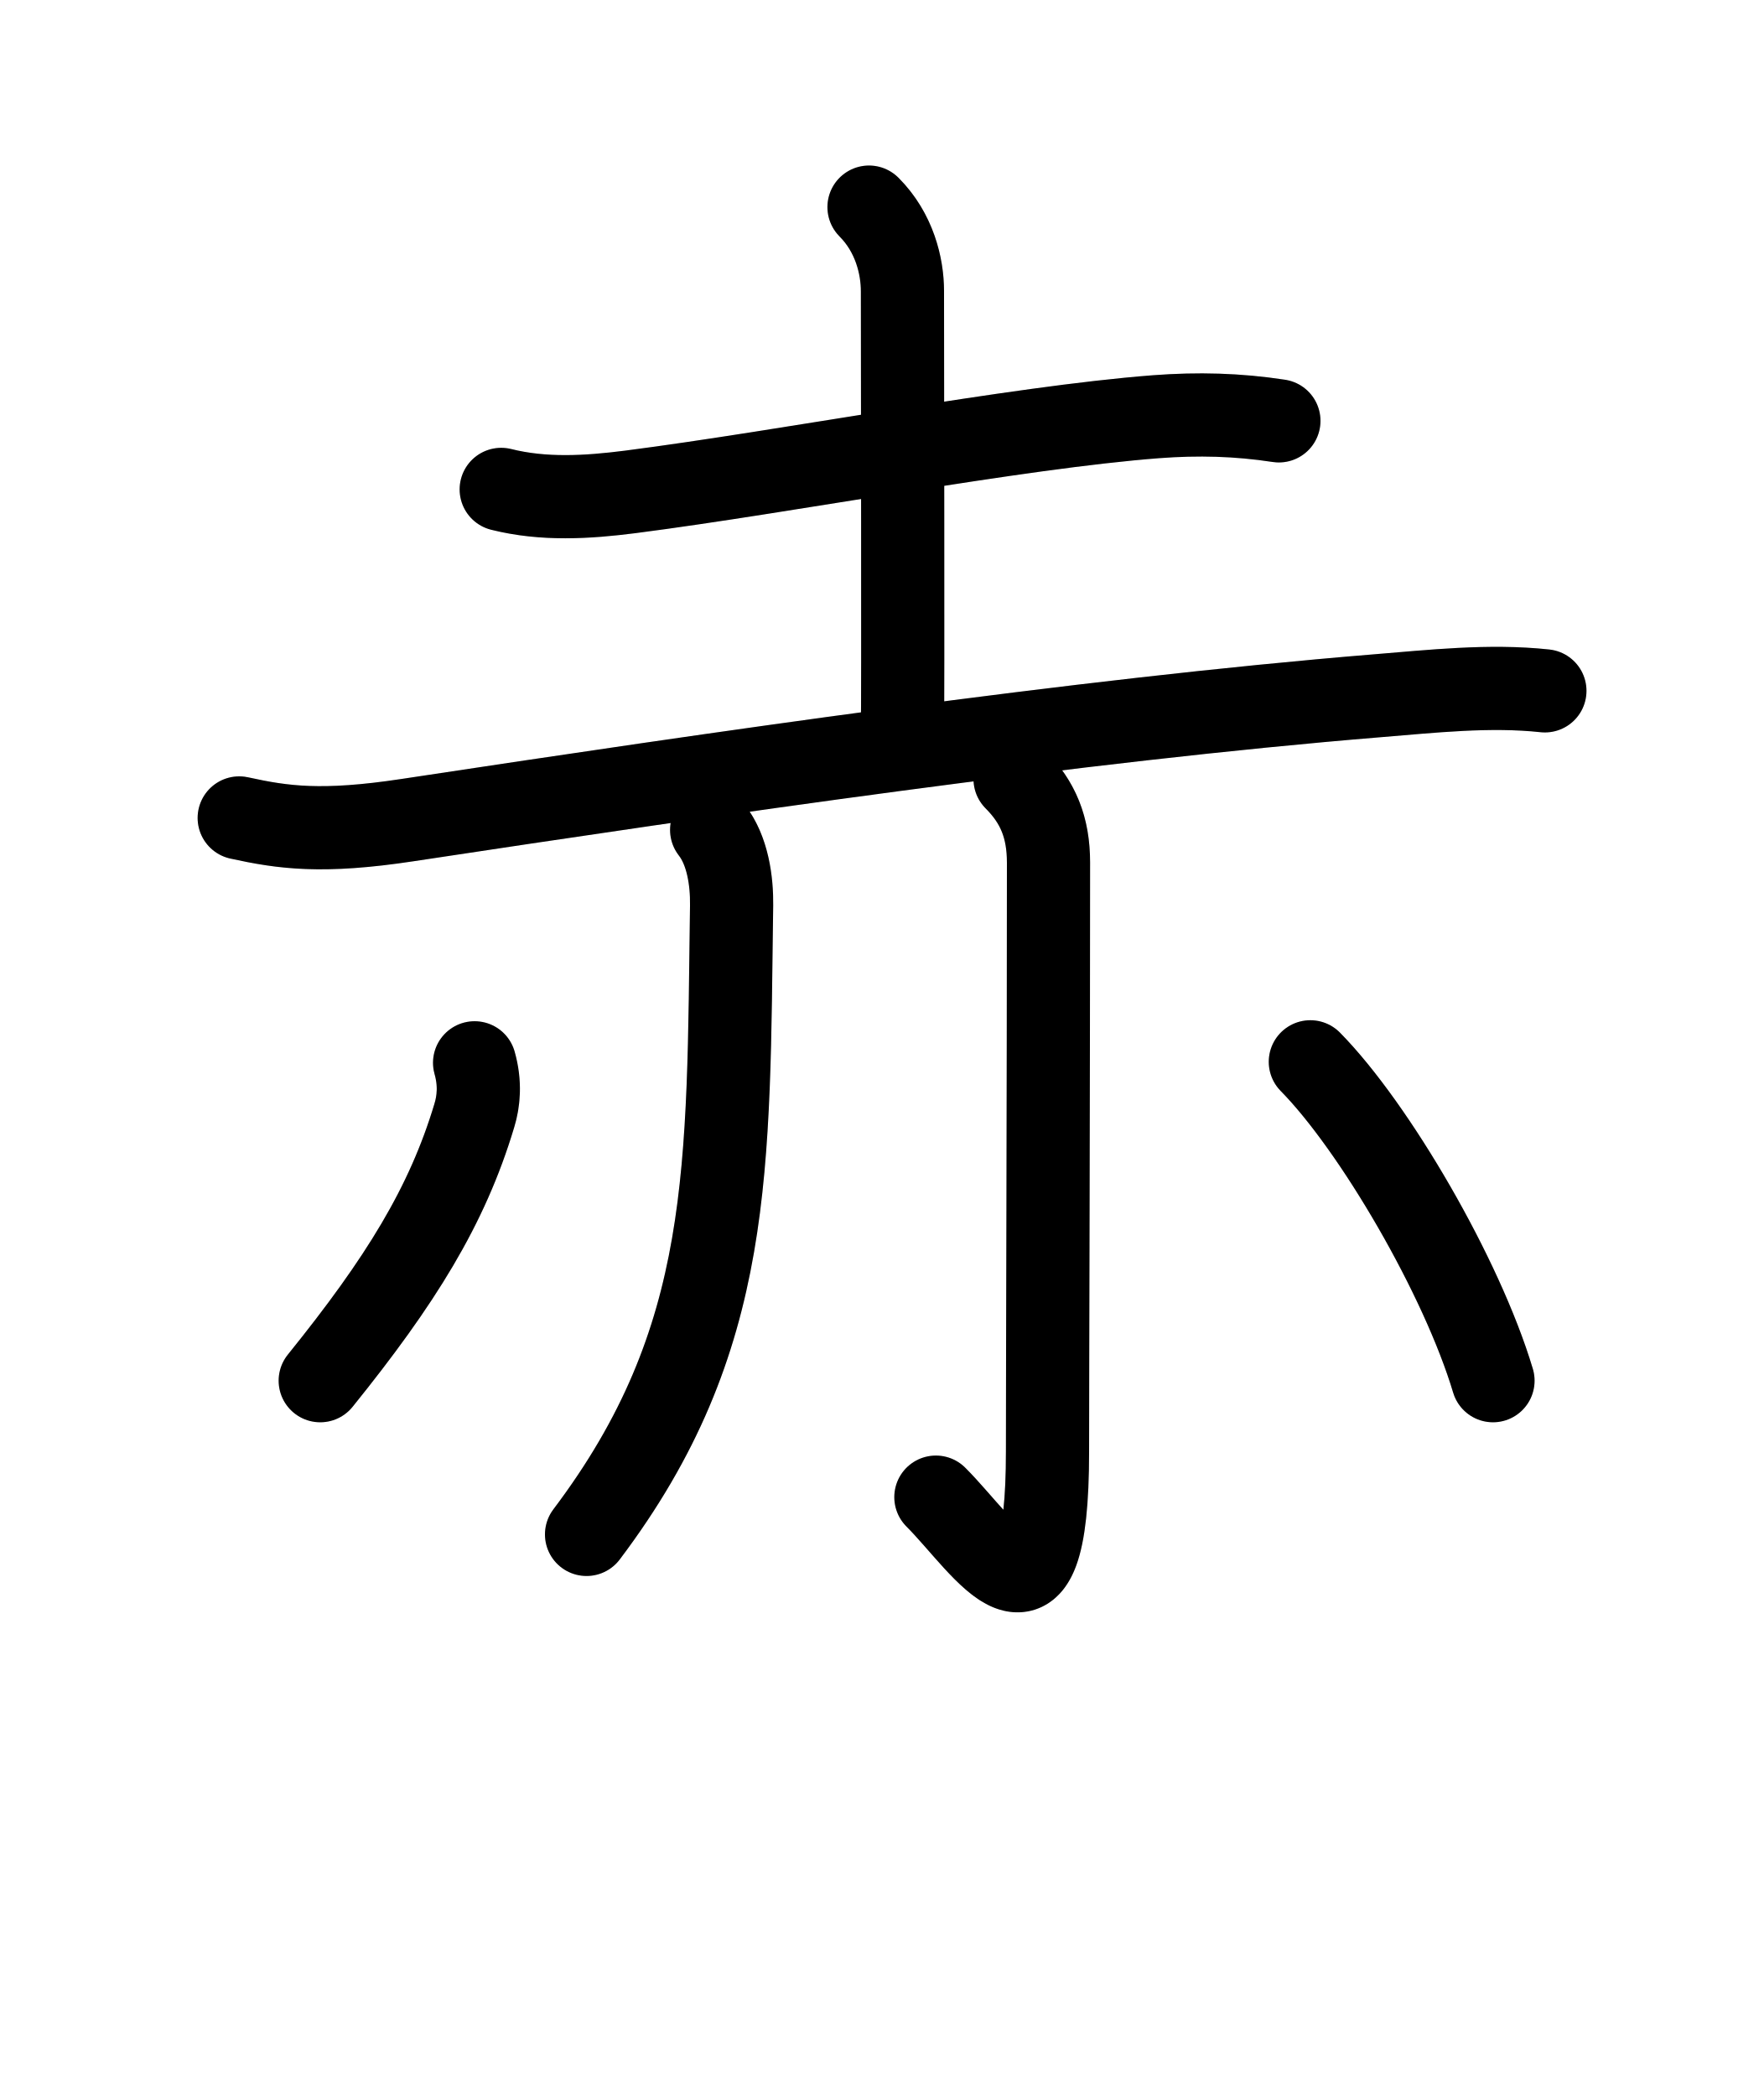
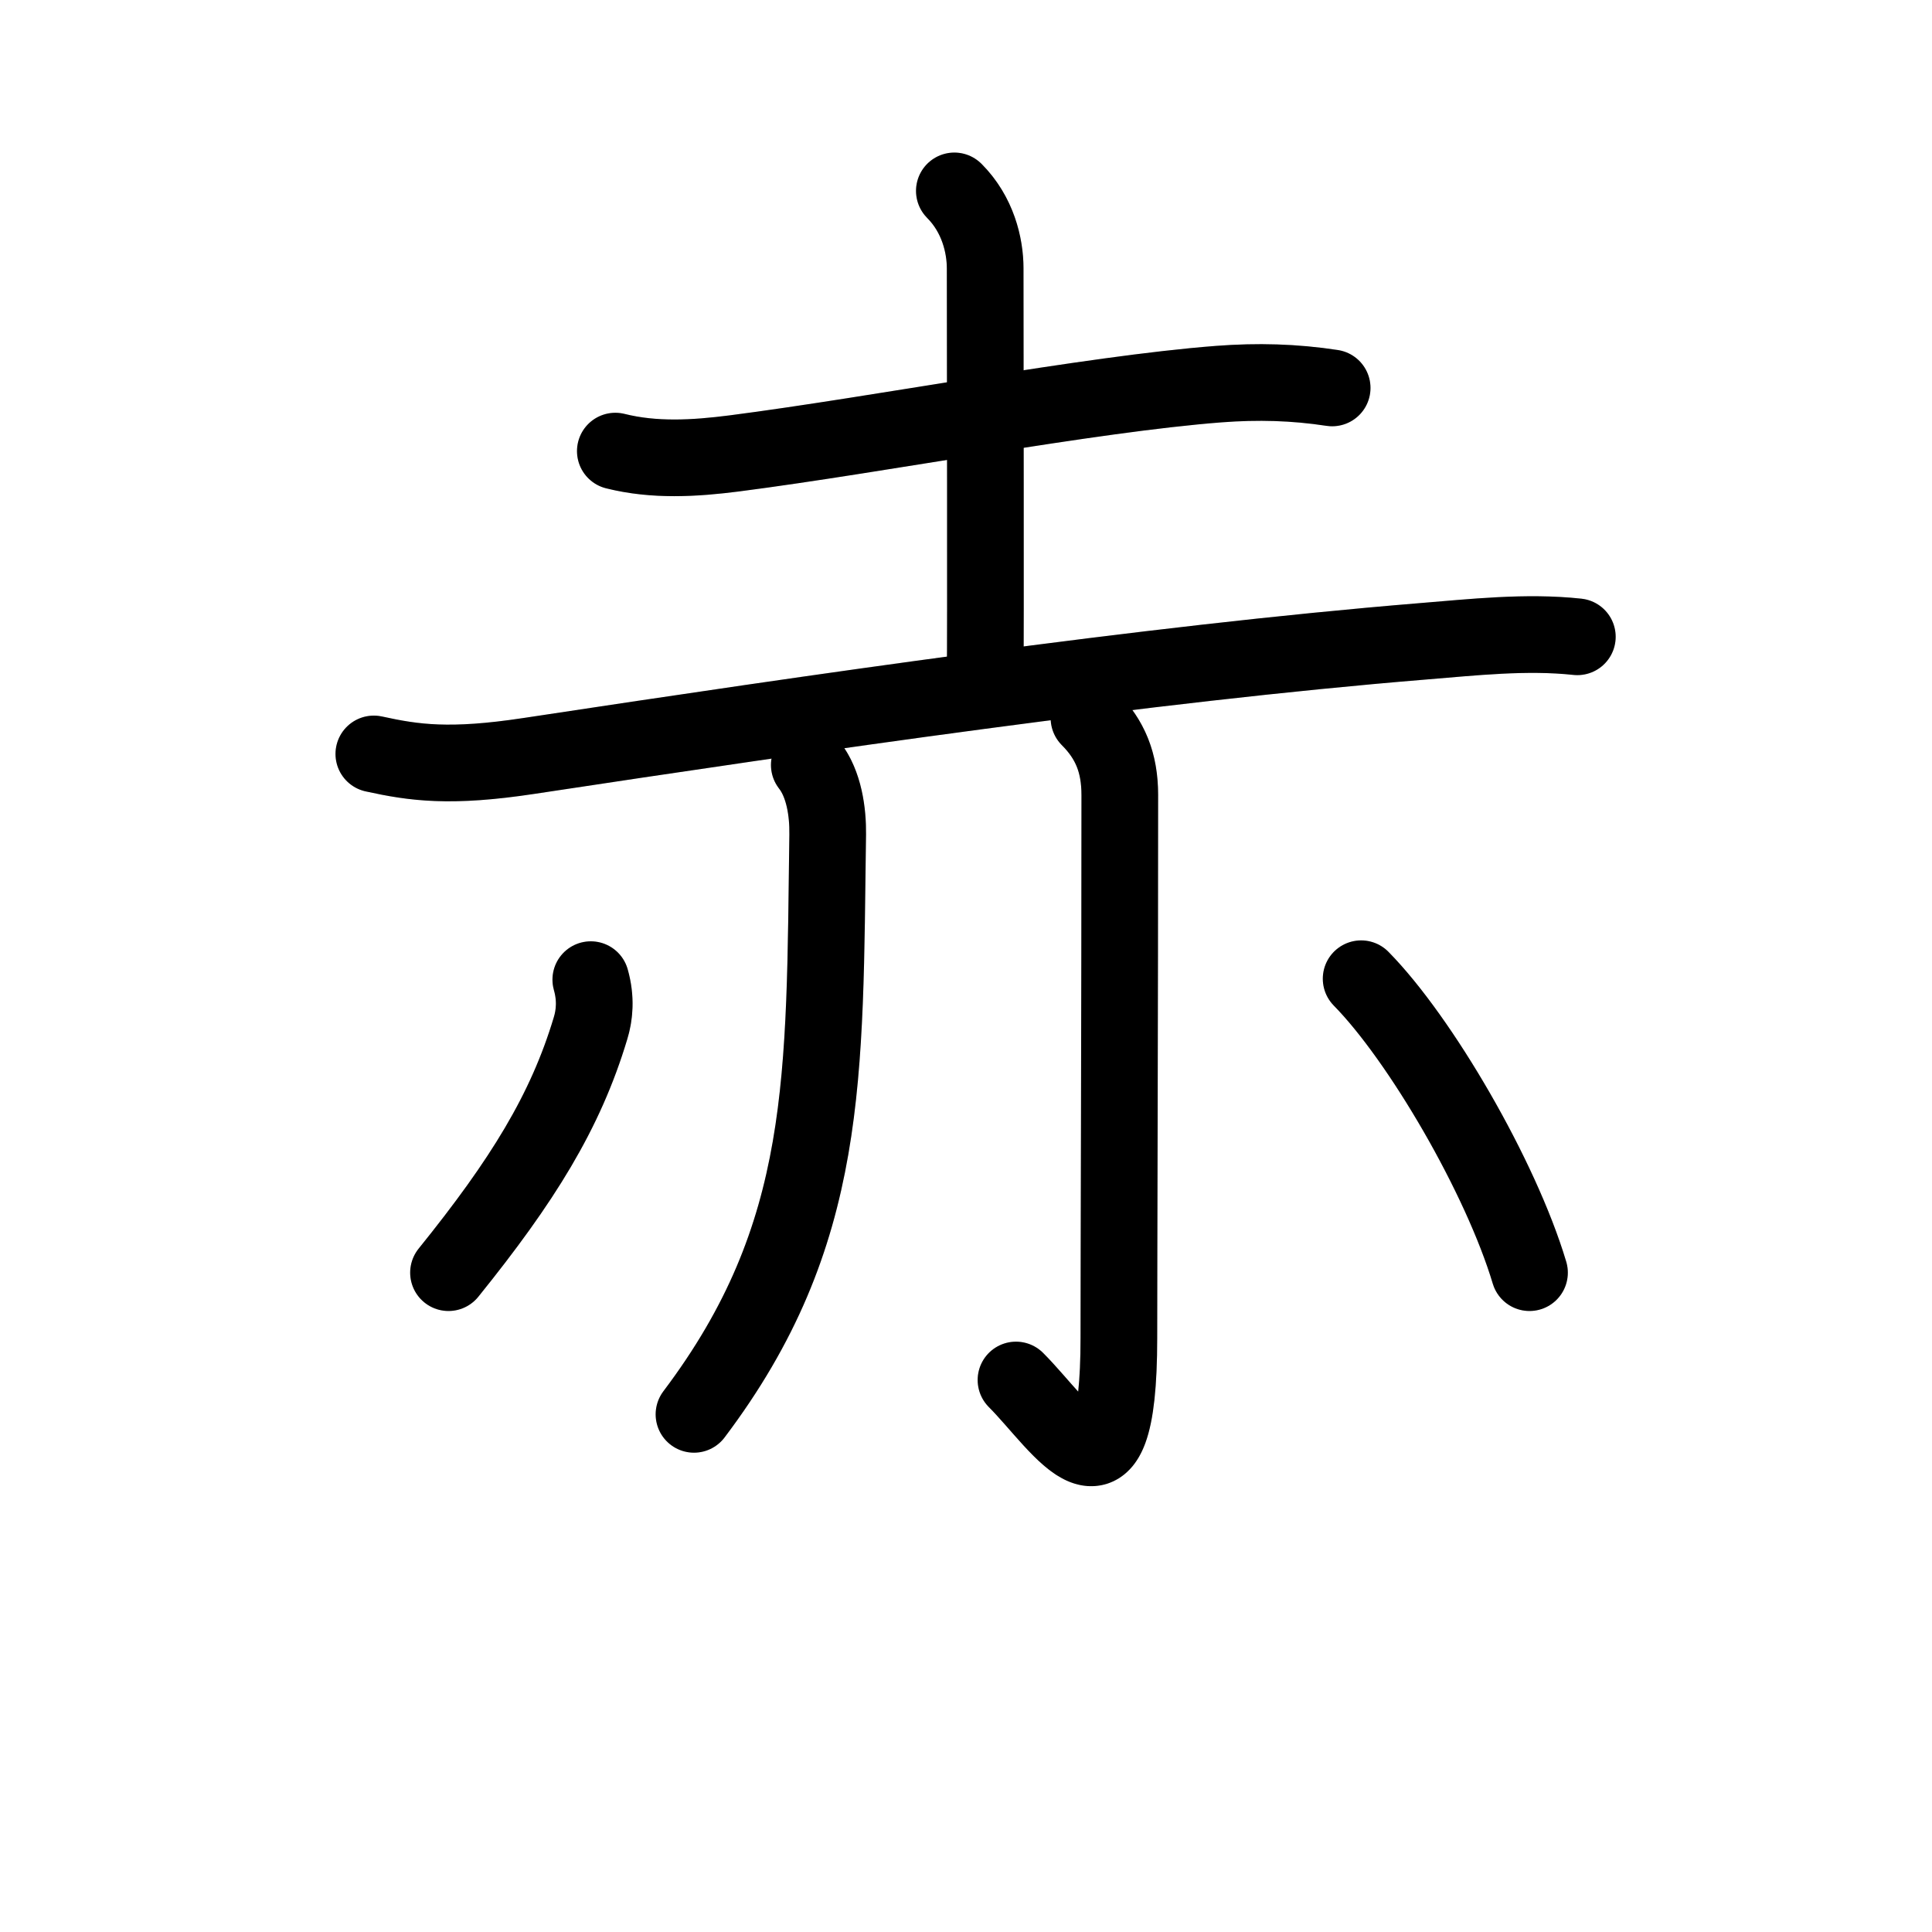
- <svg xmlns="http://www.w3.org/2000/svg" id="kvg-08d64" class="kanjivg" viewBox="0 0 106 126" width="106" height="126" xml:space="preserve" version="1.1" baseProfile="full">
+ <svg xmlns="http://www.w3.org/2000/svg" id="kvg-08d64" class="kanjivg" viewBox="0 0 106 126" width="106" height="106" xml:space="preserve" version="1.1" baseProfile="full">
  <defs>
    <style type="text/css">path.black{fill:none;stroke:black;stroke-width:5;stroke-linecap:round;stroke-linejoin:round;}path.grey{fill:none;stroke:#ddd;stroke-width:5;stroke-linecap:round;stroke-linejoin:round;}path.stroke{fill:none;stroke:black;stroke-width:5;stroke-linecap:round;stroke-linejoin:round;}text{font-size:16px;font-family:Segoe UI Symbol,Cambria Math,DejaVu Sans,Symbola,Quivira,STIX,Code2000;-webkit-touch-callout:none;cursor:pointer;-webkit-user-select:none;-khtml-user-select:none;-moz-user-select:none;-ms-user-select:none;user-select: none;}text:hover{color:#777;}#reset{font-weight:bold;}</style>
    <marker id="markerStart" markerWidth="8" markerHeight="8" style="overflow:visible;">
      <circle cx="0" cy="0" r="1.5" style="stroke:none;fill:red;fill-opacity:0.5;" />
    </marker>
    <marker id="markerEnd" style="overflow:visible;">
      <circle cx="0" cy="0" r="0.8" style="stroke:none;fill:blue;fill-opacity:0.5;">
        <animate attributeName="opacity" from="1" to="0" dur="3s" repeatCount="indefinite" />
      </circle>
    </marker>
  </defs>
  <path d="M30.13,29.42c2.55,0.64,5.18,0.48,7.76,0.15c9.53-1.23,23.14-3.87,31.61-4.52c2.51-0.19,4.9-0.13,7.38,0.25" class="grey" />
  <path d="M52.24,12.45c1.53,1.53,2.01,3.55,2.01,5.05c0,3.33,0.04,25.2,0,26.25" class="grey" />
  <path d="M14.38,49.17c2.64,0.58,4.98,0.91,10.12,0.13c18.5-2.8,40.29-6,58.24-7.47c3.33-0.27,6.79-0.66,10.13-0.3" class="grey" />
  <path d="M42.78,49.89c0.97,1.23,1.22,3.09,1.2,4.53c-0.22,15.82,0.15,26.07-8.72,37.82" class="grey" />
  <path d="M61.02,46.83c1.39,1.39,2.01,2.92,2.01,5.02c0,13.52-0.06,30.44-0.06,35.4c0,12.25-3.71,5.75-6.71,2.75" class="grey" />
  <path d="M28.53,63.89c0.35,1.23,0.25,2.31-0.02,3.18c-1.63,5.43-4.42,9.93-9.26,15.93" class="grey" />
  <path d="M78.77,63.83c3.86,3.92,9.11,12.92,10.98,19.17" class="grey" />
  <path d="M30.13,29.42c2.55,0.64,5.18,0.48,7.76,0.15c9.53-1.23,23.14-3.87,31.61-4.52c2.51-0.19,4.9-0.13,7.38,0.25" class="stroke" stroke-dasharray="150">
    <animate attributeName="stroke-dashoffset" from="150" to="0" dur="1.8s" begin="0.0s" fill="freeze" />
  </path>
  <path d="M52.24,12.45c1.53,1.53,2.01,3.55,2.01,5.05c0,3.33,0.04,25.2,0,26.25" class="stroke" stroke-dasharray="150">
    <set attributeName="opacity" to="0" dur="1.2s" />
    <animate attributeName="stroke-dashoffset" from="150" to="0" dur="1.8s" begin="1.2s" fill="freeze" />
  </path>
  <path d="M14.38,49.17c2.64,0.58,4.98,0.91,10.12,0.13c18.5-2.8,40.29-6,58.24-7.47c3.33-0.27,6.79-0.66,10.13-0.3" class="stroke" stroke-dasharray="150">
    <set attributeName="opacity" to="0" dur="2.2s" />
    <animate attributeName="stroke-dashoffset" from="150" to="0" dur="1.8s" begin="2.2s" fill="freeze" />
  </path>
  <path d="M42.78,49.89c0.97,1.23,1.22,3.09,1.2,4.53c-0.22,15.82,0.15,26.07-8.72,37.82" class="stroke" stroke-dasharray="150">
    <set attributeName="opacity" to="0" dur="3.9s" />
    <animate attributeName="stroke-dashoffset" from="150" to="0" dur="1.8s" begin="3.9s" fill="freeze" />
  </path>
  <path d="M61.02,46.83c1.39,1.39,2.01,2.92,2.01,5.02c0,13.52-0.06,30.44-0.06,35.4c0,12.25-3.71,5.75-6.71,2.75" class="stroke" stroke-dasharray="150">
    <set attributeName="opacity" to="0" dur="5.0s" />
    <animate attributeName="stroke-dashoffset" from="150" to="0" dur="1.8s" begin="5.0s" fill="freeze" />
  </path>
  <path d="M28.53,63.89c0.35,1.23,0.25,2.31-0.02,3.18c-1.63,5.43-4.42,9.93-9.26,15.93" class="stroke" stroke-dasharray="150">
    <set attributeName="opacity" to="0" dur="6.4s" />
    <animate attributeName="stroke-dashoffset" from="150" to="0" dur="1.8s" begin="6.4s" fill="freeze" />
  </path>
  <path d="M78.77,63.83c3.86,3.92,9.11,12.92,10.98,19.17" class="stroke" stroke-dasharray="150">
    <set attributeName="opacity" to="0" dur="7.4s" />
    <animate attributeName="stroke-dashoffset" from="150" to="0" dur="1.8s" begin="7.4s" fill="freeze" />
  </path>
</svg>
